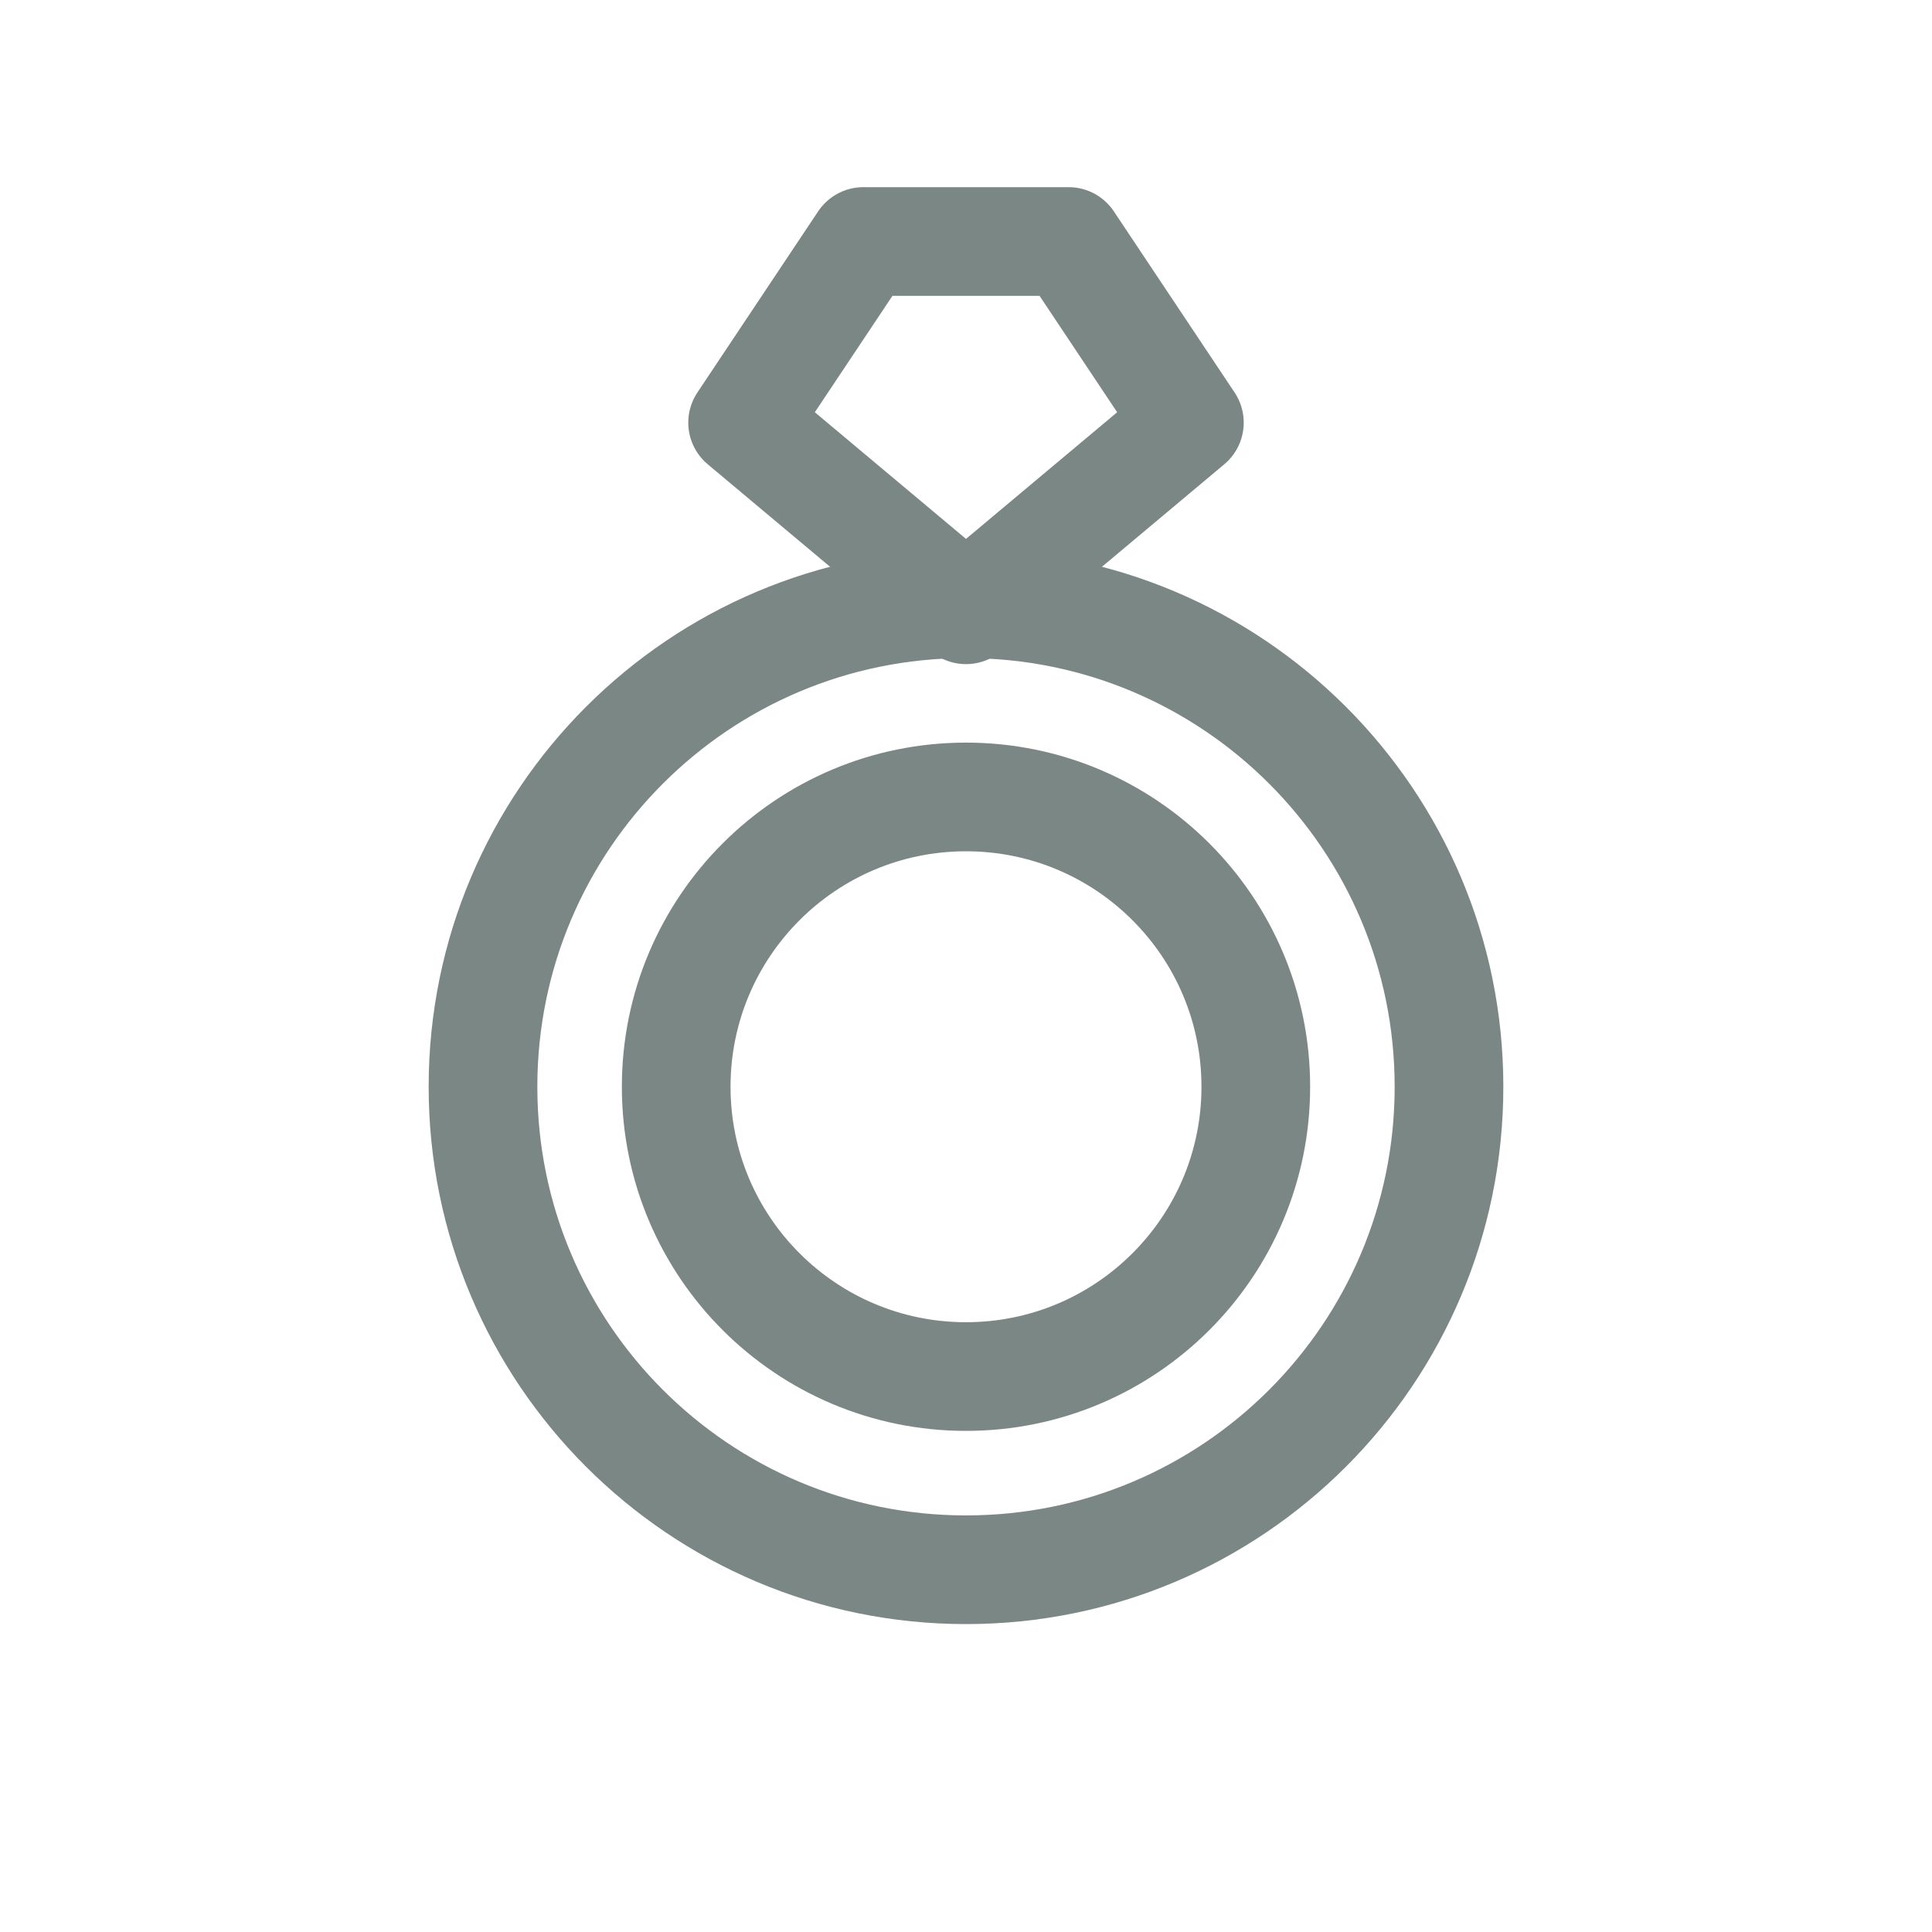
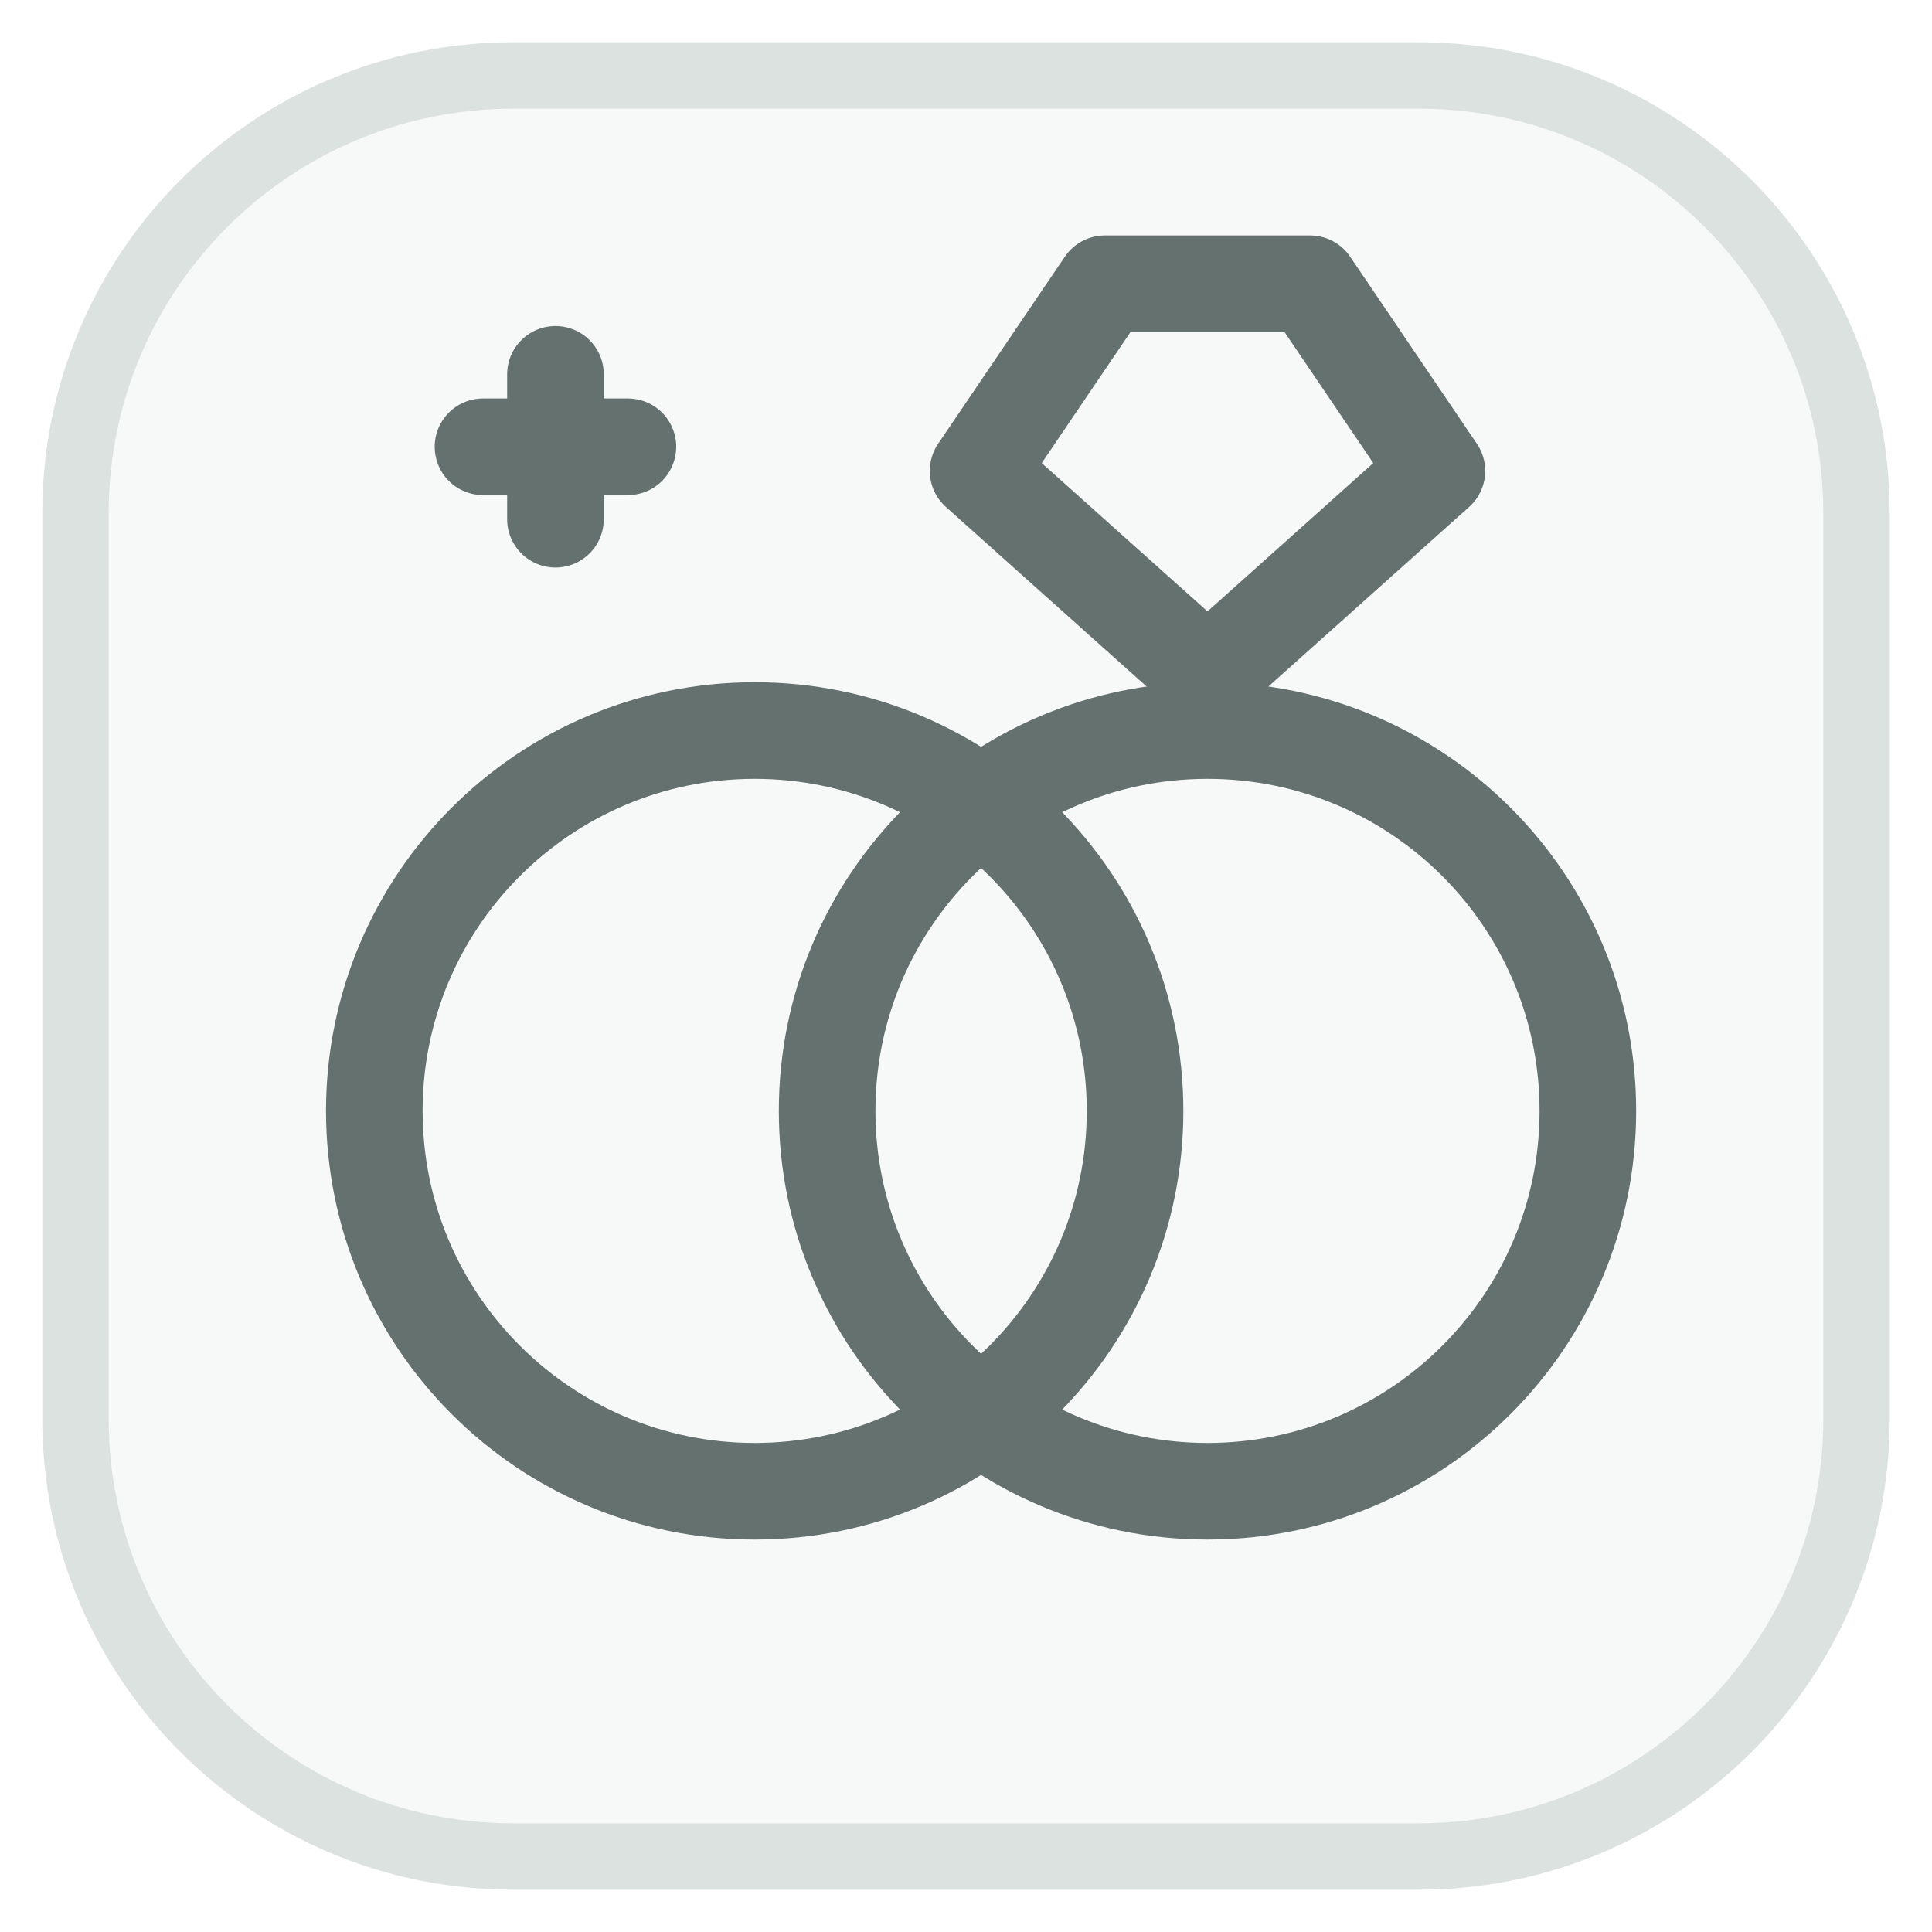
<svg xmlns="http://www.w3.org/2000/svg" viewBox="0 0 32 32" fill="none">
-   <g stroke="#7B8784" stroke-width="1.8" stroke-linecap="round" stroke-linejoin="round">
-     <circle cx="16" cy="18" r="8" />
-     <circle cx="16" cy="18" r="4.8" />
-     <path d="m12.3 7 2-3h3.4l2 3-3.7 3.1L12.3 7Z" />
+   <rect x="1.25" y="1.25" width="29.5" height="29.5" rx="7.25" fill="#F7F8F8" stroke="#DCE2E0" stroke-width="1.1" />
+   <g stroke="#65716E" stroke-width="1.6" stroke-linecap="round" stroke-linejoin="round">
+     <circle cx="12.5" cy="18.4" r="6.3" />
+     <circle cx="20" cy="18.4" r="6.3" />
+     <path d="m16.2 7.8 2.1-3.1h3.4l2.1 3.1-3.8 3.4-3.8-3.4ZM8 7.4h2.4M9.2 6.2v2.4" />
  </g>
</svg>
